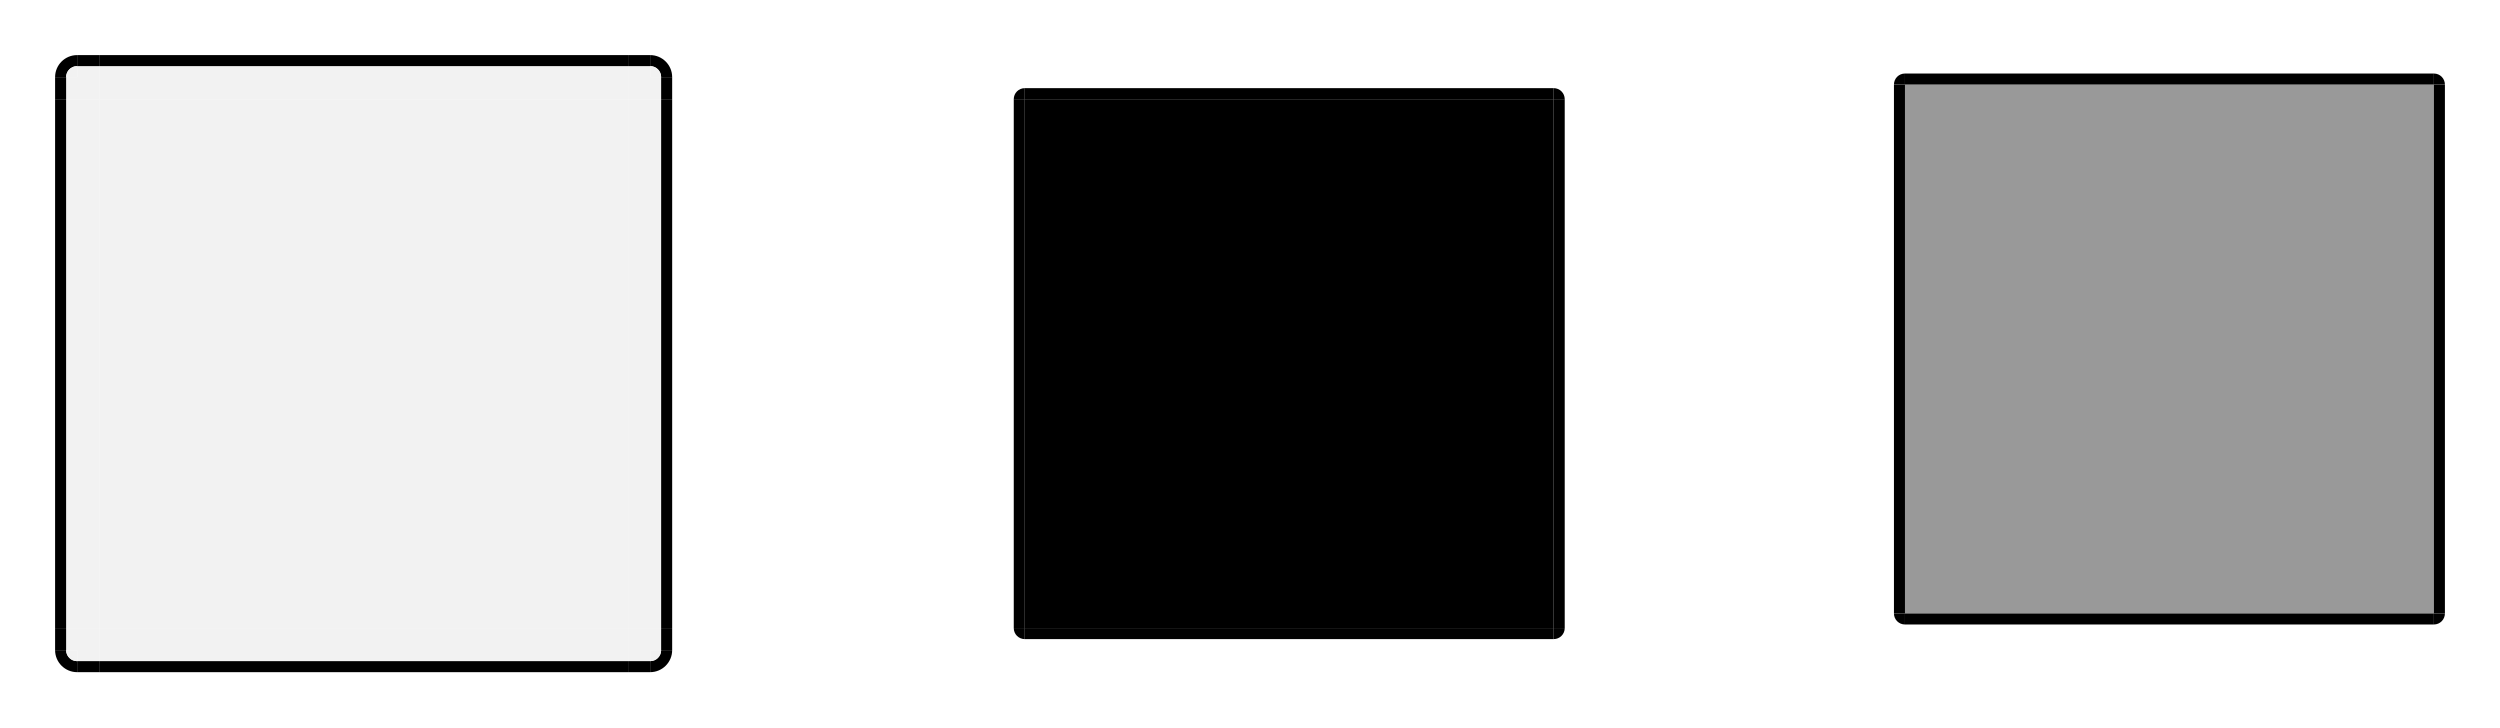
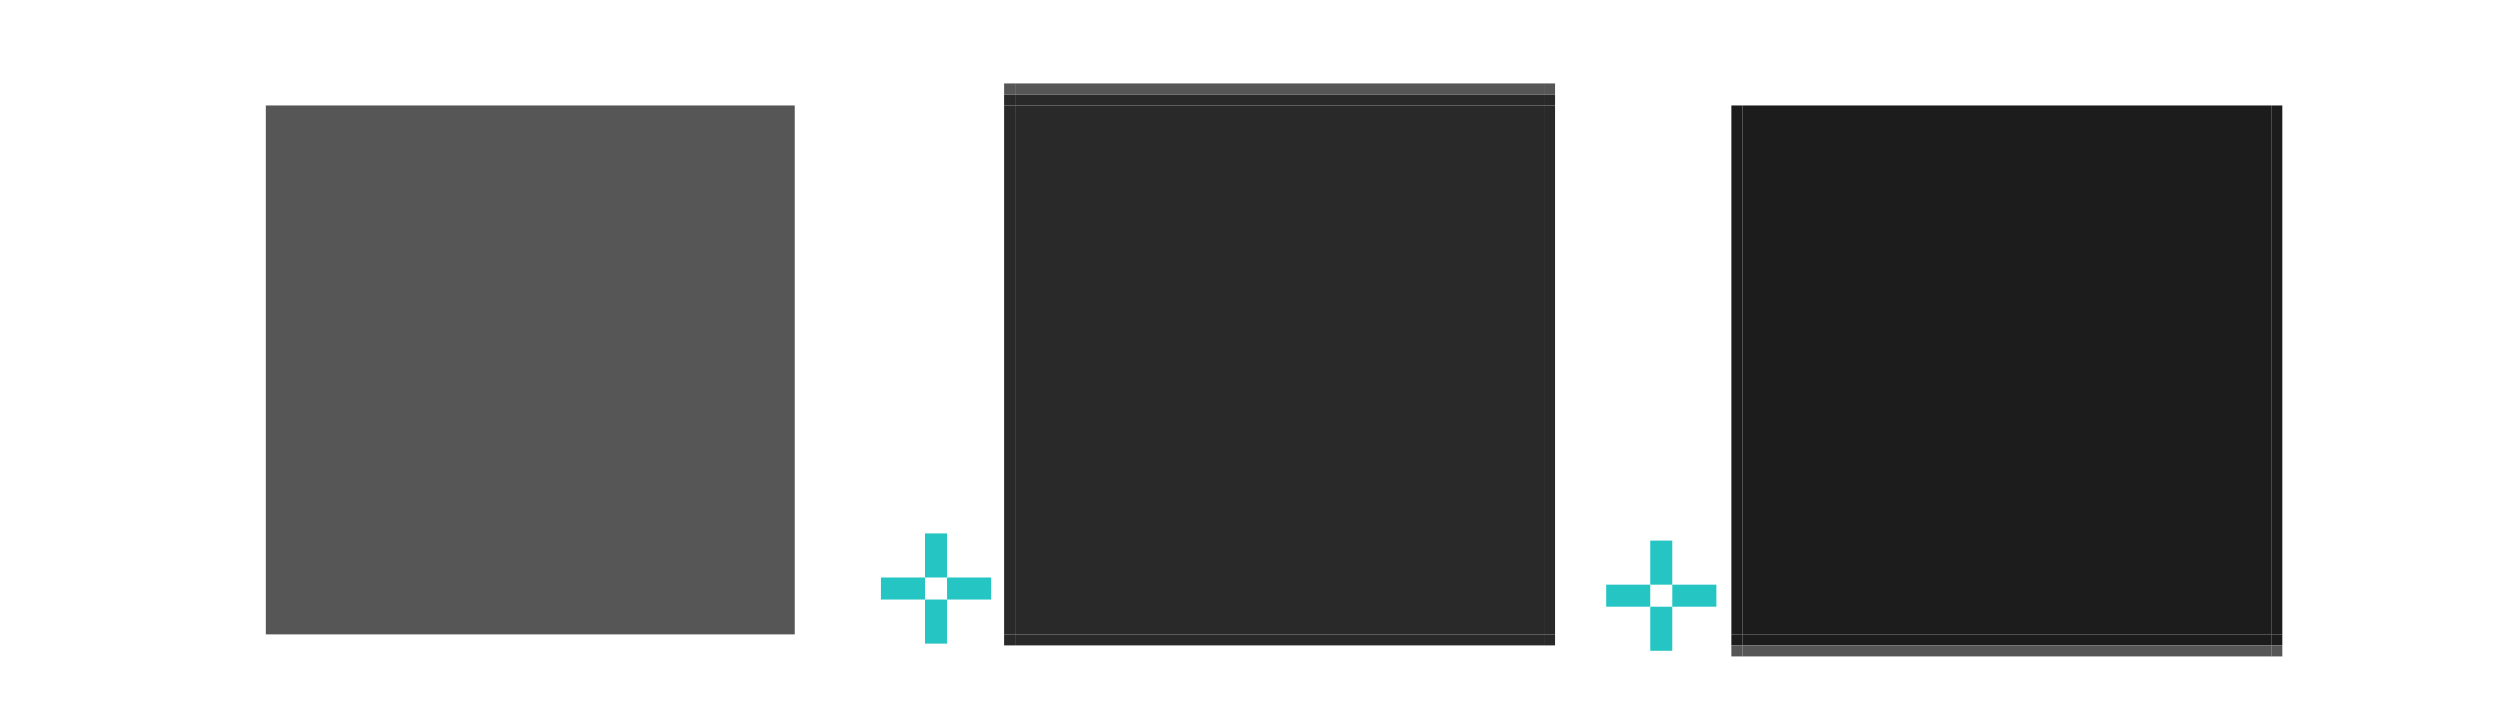
- <svg xmlns="http://www.w3.org/2000/svg" xmlns:ns1="http://www.openswatchbook.org/uri/2009/osb" id="svg2" width="226.878" viewBox="0 0 226.878 66" version="1.1" height="66">
+ <svg xmlns="http://www.w3.org/2000/svg" xmlns:ns1="http://www.openswatchbook.org/uri/2009/osb" xmlns:xlink="http://www.w3.org/1999/xlink" height="66" version="1.1" viewBox="0 0 226.878 66" width="226.878" id="svg2">
  <defs id="defs4">
+     <linearGradient id="linearGradient1803" ns1:paint="solid">
+       <stop style="stop-color:#000000;stop-opacity:1;" offset="0" id="stop1801" />
+     </linearGradient>
+     <linearGradient id="pressed" ns1:paint="solid">
+       <stop style="stop-color:#1c1c1c;stop-opacity:1;" offset="0" id="stop1853" />
+     </linearGradient>
+     <linearGradient id="normal" ns1:paint="solid">
+       <stop style="stop-color:#292929;stop-opacity:1;" offset="0" id="stop1813" />
+     </linearGradient>
+     <linearGradient id="hover" ns1:paint="solid">
+       <stop style="stop-color:#565656;stop-opacity:1;" offset="0" id="stop1779" />
+     </linearGradient>
    <style type="text/css" id="current-color-scheme">
      .ColorScheme-Text {
        color:#31363b;
        stop-color:#31363b;
      }
      .ColorScheme-Background {
        color:#ffffff;
        stop-color:#ffffff;
      }
      .ColorScheme-Text {
        
        stop-
      }
      .ColorScheme-ViewText {
        color:#31363b;
        stop-color:#31363b;
      }
      .ColorScheme-ViewBackground {
        color:#fcfcfc;
        stop-color:#fcfcfc;
      }
      .ColorScheme-ViewHover {
        color:#93cee9;
        stop-color:#93cee9;
      }
      .ColorScheme-Text{
        
        stop-
      }
      .ColorScheme-ButtonText {
        color:#31363b;
        stop-color:#31363b;
      }
      .ColorScheme-ButtonBackground {
        color:#eff0f1;
        stop-color:#eff0f1;
      }
      .ColorScheme-ButtonHover {
        color:#93cee9;
        stop-color:#93cee9;
      }
      .ColorScheme-ButtonFocus{
        
        stop-
      }
      </style>
-     <linearGradient id="linearGradient2237" ns1:paint="solid">
-       <stop style="stop-color:#000000;stop-opacity:1;" offset="0" id="stop2235" />
-     </linearGradient>
-     <linearGradient id="linearGradient2231" ns1:paint="solid">
-       <stop style="stop-color:#2a2a2a;stop-opacity:1;" offset="0" id="stop2229" />
-     </linearGradient>
-     <linearGradient id="linearGradient6136" ns1:paint="solid">
-       <stop style="stop-color:#4c616e;stop-opacity:1;" offset="0" id="stop6134" />
-     </linearGradient>
-     <linearGradient id="linearGradient6130" ns1:paint="solid">
-       <stop style="stop-color:#1b1b1b;stop-opacity:1;" offset="0" id="stop6128" />
-     </linearGradient>
-     <linearGradient id="linearGradient6124" ns1:paint="solid">
-       <stop style="stop-color:#2a2a2a;stop-opacity:1;" offset="0" id="stop6122" />
-     </linearGradient>
-     <linearGradient id="linearGradient6118" ns1:paint="solid">
-       <stop style="stop-color:#2a2a2a;stop-opacity:1;" offset="0" id="stop6116" />
-     </linearGradient>
-     <linearGradient id="linearGradient6112" ns1:paint="solid">
-       <stop style="stop-color:#2a2a2a;stop-opacity:1;" offset="0" id="stop6110" />
-     </linearGradient>
-     <linearGradient id="linearGradient6106" ns1:paint="solid">
-       <stop style="stop-color:#2a2a2a;stop-opacity:1;" offset="0" id="stop6104" />
-     </linearGradient>
-     <linearGradient id="linearGradient6100" ns1:paint="solid">
-       <stop style="stop-color:#2a2a2a;stop-opacity:1;" offset="0" id="stop6098" />
-     </linearGradient>
-     <linearGradient id="linearGradient6094" ns1:paint="solid">
-       <stop style="stop-color:#2a2a2a;stop-opacity:1;" offset="0" id="stop6092" />
-     </linearGradient>
-     <linearGradient id="linearGradient6088" ns1:paint="solid">
-       <stop style="stop-color:#2a2a2a;stop-opacity:1;" offset="0" id="stop6086" />
-     </linearGradient>
-     <linearGradient id="linearGradient6082" ns1:paint="solid">
-       <stop style="stop-color:#2a2a2a;stop-opacity:1;" offset="0" id="stop6080" />
-     </linearGradient>
-     <linearGradient id="normal-0" ns1:paint="solid">
-       <stop style="stop-color:#000000;stop-opacity:0.845;" offset="0" id="stop6074" />
-     </linearGradient>
-     <linearGradient id="hoverdar-7" ns1:paint="solid">
-       <stop style="stop-color:#425561;stop-opacity:1;" offset="0" id="stop5232" />
-     </linearGradient>
-     <linearGradient id="focus-3" ns1:paint="solid">
-       <stop style="stop-color:#ef5ade;stop-opacity:1;" offset="0" id="stop5440" />
-     </linearGradient>
-     <linearGradient id="hoverborderdark-4" ns1:paint="solid">
-       <stop style="stop-color:#1b313d;stop-opacity:1;" offset="0" id="stop5352" />
-     </linearGradient>
-     <linearGradient id="hoverborder-8" ns1:paint="solid">
-       <stop style="stop-color:#ffffff;stop-opacity:0.657;" offset="0" id="stop5208" />
-     </linearGradient>
-     <linearGradient id="pressed-3" ns1:paint="solid">
-       <stop style="stop-color:#79a914;stop-opacity:0.502;" offset="0" id="stop4914" />
-     </linearGradient>
-     <linearGradient id="linearGradient4890" ns1:paint="solid">
-       <stop style="stop-color:#363636;stop-opacity:1;" offset="0" id="stop4888" />
-     </linearGradient>
-     <linearGradient id="pressedborderlight-2" ns1:paint="solid">
-       <stop style="stop-color:#000000;stop-opacity:1;" offset="0" id="stop4850" />
-     </linearGradient>
-     <linearGradient id="linearGradient4842" ns1:paint="solid">
-       <stop style="stop-color:#2a2a2a;stop-opacity:1;" offset="0" id="stop4840" />
-     </linearGradient>
-     <linearGradient id="pressedborderdark-5" ns1:paint="solid">
-       <stop style="stop-color:#000000;stop-opacity:1;" offset="0" id="stop4834" />
-     </linearGradient>
-     <linearGradient id="linearGradient5365" ns1:paint="solid">
-       <stop style="stop-color:#000000;stop-opacity:1;" offset="0" id="stop5363" />
-     </linearGradient>
-     <linearGradient id="pressed_border-0" ns1:paint="solid">
-       <stop style="stop-color:#000000;stop-opacity:0.722;" offset="0" id="stop4753" />
-     </linearGradient>
-     <linearGradient id="normal-border-0" ns1:paint="solid">
-       <stop style="stop-color:#000000;stop-opacity:0.718;" offset="0" id="stop4715" />
-     </linearGradient>
-     <linearGradient id="Pressed-7" ns1:paint="solid">
-       <stop id="stop7502" offset="0" stop-opacity=".894" style="stop-color:#000000;stop-opacity:0.721;" />
-     </linearGradient>
-     <linearGradient id="Hover-3" ns1:paint="solid">
-       <stop id="stop5510" offset="0" stop-opacity=".494" style="stop-color:#ffffff;stop-opacity:1;" />
-     </linearGradient>
+     <linearGradient xlink:href="#normal" id="linearGradient1823" x1="50.577" y1="40.309" x2="98.577" y2="40.309" gradientUnits="userSpaceOnUse" />
+     <linearGradient xlink:href="#normal" id="linearGradient1825" x1="50.577" y1="40.309" x2="98.577" y2="40.309" gradientUnits="userSpaceOnUse" />
+     <linearGradient xlink:href="#normal" id="linearGradient1827" x1="50.577" y1="40.309" x2="98.577" y2="40.309" gradientUnits="userSpaceOnUse" />
+     <linearGradient xlink:href="#normal" id="linearGradient1829" x1="35.073" y1="37.121" x2="37.073" y2="37.121" gradientUnits="userSpaceOnUse" />
+     <linearGradient xlink:href="#normal" id="linearGradient1835" x1="50.577" y1="40.309" x2="98.577" y2="40.309" gradientUnits="userSpaceOnUse" />
+     <linearGradient xlink:href="#normal" id="linearGradient1837" x1="50.577" y1="40.309" x2="98.577" y2="40.309" gradientUnits="userSpaceOnUse" />
+     <linearGradient xlink:href="#normal" id="linearGradient1843" x1="50.577" y1="40.309" x2="98.577" y2="40.309" gradientUnits="userSpaceOnUse" />
+     <linearGradient xlink:href="#normal" id="linearGradient1849" x1="50.577" y1="40.309" x2="98.577" y2="40.309" gradientUnits="userSpaceOnUse" />
+     <linearGradient xlink:href="#normal" id="linearGradient1851" x1="50.577" y1="40.309" x2="98.577" y2="40.309" gradientUnits="userSpaceOnUse" />
+     <linearGradient xlink:href="#pressed" id="linearGradient1857" x1="158.123" y1="33.571" x2="206.123" y2="33.571" gradientUnits="userSpaceOnUse" />
+     <linearGradient xlink:href="#pressed" id="linearGradient1863" x1="50.577" y1="40.309" x2="98.577" y2="40.309" gradientUnits="userSpaceOnUse" />
+     <linearGradient xlink:href="#pressed" id="linearGradient1865" x1="50.577" y1="40.309" x2="98.577" y2="40.309" gradientUnits="userSpaceOnUse" />
+     <linearGradient xlink:href="#pressed" id="linearGradient1867" x1="50.577" y1="40.309" x2="98.577" y2="40.309" gradientUnits="userSpaceOnUse" />
+     <linearGradient xlink:href="#pressed" id="linearGradient1869" x1="50.577" y1="40.309" x2="98.577" y2="40.309" gradientUnits="userSpaceOnUse" />
+     <linearGradient xlink:href="#pressed" id="linearGradient1871" x1="50.577" y1="40.309" x2="98.577" y2="40.309" gradientUnits="userSpaceOnUse" />
+     <linearGradient xlink:href="#normal" id="linearGradient1805" x1="92.123" y1="-33.571" x2="140.123" y2="-33.571" gradientUnits="userSpaceOnUse" />
  </defs>
-   <rect id="normal-center" y="9" x="9" width="48" height="48" class="ColorScheme-Highlight" style="fill:#f2f2f2;fill-opacity:1;fill-rule:evenodd;stroke-width:4" />
-   <g id="normal-top" transform="translate(-1.504114,-72.1902)">
-     <rect id="rect901" y="78.19" x="10.504" width="48" height="3" class="ColorScheme-Highlight" style="fill:#f2f2f2;fill-opacity:1;fill-rule:evenodd;stroke-width:1" />
-     <rect style="fill:currentColor;fill-opacity:1;fill-rule:evenodd;stroke-width:0.577" class="ColorScheme-Highlight" height="1" width="48" x="10.504" y="77.19" id="LINE1" />
-   </g>
-   <g transform="matrix(1.000001,0,0,-1.000001,-1.504114,138.1903)" id="normal-bottom">
-     <rect style="fill:#f2f2f2;fill-opacity:1;fill-rule:evenodd;stroke-width:1" class="ColorScheme-Highlight" height="3" width="48" x="10.504" y="78.19" id="rect903" />
-     <rect id="LINE3" y="77.19" x="10.504" width="48" height="1" class="ColorScheme-Highlight" style="fill:currentColor;fill-opacity:1;fill-rule:evenodd;stroke-width:0.577" />
-   </g>
-   <g transform="matrix(0,1.000001,-1.000001,0,138.1903,-1.504079)" id="normal-right">
-     <rect style="fill:#f2f2f2;fill-opacity:1;fill-rule:evenodd;stroke-width:1" class="ColorScheme-Highlight" height="3" width="48" x="10.504" y="78.19" id="rect909" />
-     <rect id="LINE2" y="77.19" x="10.504" width="48" height="1" class="ColorScheme-Highlight" style="fill:currentColor;fill-opacity:1;fill-rule:evenodd;stroke-width:0.577" />
-   </g>
-   <g id="normal-left" transform="matrix(0,1.000001,1.000001,0,-72.19023,-1.504083)">
-     <rect id="rect916" y="78.19" x="10.504" width="48" height="3" class="ColorScheme-Highlight" style="fill:#f2f2f2;fill-opacity:1;fill-rule:evenodd;stroke-width:1" />
-     <rect style="fill:currentColor;fill-opacity:1;fill-rule:evenodd;stroke-width:0.577" class="ColorScheme-Highlight" height="1" width="48" x="10.504" y="77.19" id="LINE4" />
-   </g>
-   <g id="normal-topright" transform="translate(-6.41211,-81.99807)">
-     <path id="q3" class="ColorScheme-Highlight" d="m 65.412,86.998 v 1 a 1,1 0 0 1 1,1 h 1 a 2,2 0 0 0 -2,-2 z" style="opacity:1;fill:currentColor;fill-opacity:1;fill-rule:nonzero;stroke:none;stroke-width:0.485;stroke-linecap:round;stroke-miterlimit:4;stroke-dasharray:none;stroke-dashoffset:0;stroke-opacity:1" />
-     <path id="rect911" d="m 63.412,87.998 v 3 h 3 v -2 h -1 v -1 z" style="fill:#f2f2f2;fill-opacity:1;fill-rule:evenodd;stroke-width:0.333" />
-     <path transform="scale(1,-1)" style="opacity:1;fill:#f2f2f2;fill-opacity:1;fill-rule:nonzero;stroke:none;stroke-width:0.242;stroke-linecap:round;stroke-miterlimit:4;stroke-dasharray:none;stroke-dashoffset:0;stroke-opacity:1" id="path904" class="ColorScheme-Highlight" d="m 66.412,-88.998 a 1,1 0 0 1 -1,1 l 0,-1 z" />
-     <rect style="opacity:1;fill:currentColor;fill-opacity:1;fill-rule:nonzero;stroke:none;stroke-width:2.215;stroke-linecap:round;stroke-miterlimit:4;stroke-dasharray:none;stroke-dashoffset:0;stroke-opacity:1" id="q1" class="ColorScheme-Highlight" width="2" height="1" x="63.412" y="86.998" ry="0" />
-     <rect style="opacity:1;fill:currentColor;fill-opacity:1;fill-rule:nonzero;stroke:none;stroke-width:2.215;stroke-linecap:round;stroke-miterlimit:4;stroke-dasharray:none;stroke-dashoffset:0;stroke-opacity:1" class="ColorScheme-Highlight" id="q2" width="2" height="1" x="88.998" y="-67.412" ry="0" transform="rotate(90)" />
-   </g>
-   <g transform="matrix(1.000001,0,0,-1.000001,-6.41211,147.9982)" id="normal-bottomright">
-     <path style="opacity:1;fill:currentColor;fill-opacity:1;fill-rule:nonzero;stroke:none;stroke-width:0.485;stroke-linecap:round;stroke-miterlimit:4;stroke-dasharray:none;stroke-dashoffset:0;stroke-opacity:1" d="m 65.412,86.998 v 1 a 1,1 0 0 1 1,1 h 1 a 2,2 0 0 0 -2,-2 z" class="ColorScheme-Highlight" id="path903" />
-     <path style="fill:#f2f2f2;fill-opacity:1;fill-rule:evenodd;stroke-width:0.333" d="m 63.412,87.998 v 3 h 3 v -2 h -1 v -1 z" id="path905" />
-     <path d="m 66.412,-88.998 a 1,1 0 0 1 -1,1 l 0,-1 z" class="ColorScheme-Highlight" id="path907" style="opacity:1;fill:#f2f2f2;fill-opacity:1;fill-rule:nonzero;stroke:none;stroke-width:0.242;stroke-linecap:round;stroke-miterlimit:4;stroke-dasharray:none;stroke-dashoffset:0;stroke-opacity:1" transform="scale(1,-1)" />
-     <rect ry="0" y="86.998" x="63.412" height="1" width="2" class="ColorScheme-Highlight" id="rect910" style="opacity:1;fill:currentColor;fill-opacity:1;fill-rule:nonzero;stroke:none;stroke-width:2.215;stroke-linecap:round;stroke-miterlimit:4;stroke-dasharray:none;stroke-dashoffset:0;stroke-opacity:1" />
-     <rect transform="rotate(90)" ry="0" y="-67.412" x="88.998" height="1" width="2" id="rect912" class="ColorScheme-Highlight" style="opacity:1;fill:currentColor;fill-opacity:1;fill-rule:nonzero;stroke:none;stroke-width:2.215;stroke-linecap:round;stroke-miterlimit:4;stroke-dasharray:none;stroke-dashoffset:0;stroke-opacity:1" />
-   </g>
-   <g transform="matrix(-1.000001,0,0,1.000001,72.41215,-81.99807)" id="normal-topleft">
-     <path style="opacity:1;fill:currentColor;fill-opacity:1;fill-rule:nonzero;stroke:none;stroke-width:0.485;stroke-linecap:round;stroke-miterlimit:4;stroke-dasharray:none;stroke-dashoffset:0;stroke-opacity:1" d="m 65.412,86.998 v 1 a 1,1 0 0 1 1,1 h 1 a 2,2 0 0 0 -2,-2 z" class="ColorScheme-Highlight" id="path916" />
-     <path style="fill:#f2f2f2;fill-opacity:1;fill-rule:evenodd;stroke-width:0.333" d="m 63.412,87.998 v 3 h 3 v -2 h -1 v -1 z" id="path918" />
-     <path d="m 66.412,-88.998 a 1,1 0 0 1 -1,1 l 0,-1 z" class="ColorScheme-Highlight" id="path920" style="opacity:1;fill:#f2f2f2;fill-opacity:1;fill-rule:nonzero;stroke:none;stroke-width:0.242;stroke-linecap:round;stroke-miterlimit:4;stroke-dasharray:none;stroke-dashoffset:0;stroke-opacity:1" transform="scale(1,-1)" />
-     <rect ry="0" y="86.998" x="63.412" height="1" width="2" class="ColorScheme-Highlight" id="rect922" style="opacity:1;fill:currentColor;fill-opacity:1;fill-rule:nonzero;stroke:none;stroke-width:2.215;stroke-linecap:round;stroke-miterlimit:4;stroke-dasharray:none;stroke-dashoffset:0;stroke-opacity:1" />
-     <rect transform="rotate(90)" ry="0" y="-67.412" x="88.998" height="1" width="2" id="rect924" class="ColorScheme-Highlight" style="opacity:1;fill:currentColor;fill-opacity:1;fill-rule:nonzero;stroke:none;stroke-width:2.215;stroke-linecap:round;stroke-miterlimit:4;stroke-dasharray:none;stroke-dashoffset:0;stroke-opacity:1" />
-   </g>
-   <g transform="matrix(-1.000001,0,0,-1.000001,72.41216,147.9982)" id="normal-bottomleft">
-     <path style="opacity:1;fill:currentColor;fill-opacity:1;fill-rule:nonzero;stroke:none;stroke-width:0.485;stroke-linecap:round;stroke-miterlimit:4;stroke-dasharray:none;stroke-dashoffset:0;stroke-opacity:1" d="m 65.412,86.998 v 1 a 1,1 0 0 1 1,1 h 1 a 2,2 0 0 0 -2,-2 z" class="ColorScheme-Highlight" id="path928" />
-     <path style="fill:#f2f2f2;fill-opacity:1;fill-rule:evenodd;stroke-width:0.333" d="m 63.412,87.998 v 3 h 3 v -2 h -1 v -1 z" id="path930" />
-     <path d="m 66.412,-88.998 a 1,1 0 0 1 -1,1 l 0,-1 z" class="ColorScheme-Highlight" id="path932" style="opacity:1;fill:#f2f2f2;fill-opacity:1;fill-rule:nonzero;stroke:none;stroke-width:0.242;stroke-linecap:round;stroke-miterlimit:4;stroke-dasharray:none;stroke-dashoffset:0;stroke-opacity:1" transform="scale(1,-1)" />
-     <rect ry="0" y="86.998" x="63.412" height="1" width="2" class="ColorScheme-Highlight" id="rect934" style="opacity:1;fill:currentColor;fill-opacity:1;fill-rule:nonzero;stroke:none;stroke-width:2.215;stroke-linecap:round;stroke-miterlimit:4;stroke-dasharray:none;stroke-dashoffset:0;stroke-opacity:1" />
-     <rect transform="rotate(90)" ry="0" y="-67.412" x="88.998" height="1" width="2" id="rect936" class="ColorScheme-Highlight" style="opacity:1;fill:currentColor;fill-opacity:1;fill-rule:nonzero;stroke:none;stroke-width:2.215;stroke-linecap:round;stroke-miterlimit:4;stroke-dasharray:none;stroke-dashoffset:0;stroke-opacity:1" />
-   </g>
-   <rect style="fill:currentColor;fill-opacity:1;fill-rule:evenodd;stroke-width:4" class="ColorScheme-Highlight" height="48" width="48" x="93" y="9" id="hover-center" />
-   <rect style="fill:currentColor;fill-opacity:1;fill-rule:evenodd;stroke-width:0.577" class="ColorScheme-Highlight" height="1" width="48" x="93" y="8" id="hover-top" />
-   <rect id="hover-bottom" y="-58" x="93" width="48" height="1" class="ColorScheme-Highlight" style="fill:currentColor;fill-opacity:1;fill-rule:evenodd;stroke-width:0.577" transform="scale(1,-1)" />
-   <rect id="hover-right" y="-142" x="9" width="48" height="1" class="ColorScheme-Highlight" style="fill:currentColor;fill-opacity:1;fill-rule:evenodd;stroke-width:0.577" transform="rotate(90)" />
-   <rect style="fill:currentColor;fill-opacity:1;fill-rule:evenodd;stroke-width:0.577" class="ColorScheme-Highlight" height="1" width="48" x="9" y="92" id="hover-left" transform="matrix(0,1,1,0,0,0)" />
-   <path style="opacity:1;fill:currentColor;fill-opacity:1;fill-rule:nonzero;stroke:none;stroke-width:1.456;stroke-linecap:round;stroke-miterlimit:4;stroke-dasharray:none;stroke-dashoffset:0;stroke-opacity:1" class="ColorScheme-Highlight" id="hover-topright" d="m 142,-9 a 1,1 0 0 1 -1,1 l 0,-1 z" transform="scale(1,-1)" />
-   <path transform="scale(-1)" d="m -92,-9 a 1,1 0 0 1 -1,1 l 0,-1 z" id="hover-topleft" class="ColorScheme-Highlight" style="opacity:1;fill:currentColor;fill-opacity:1;fill-rule:nonzero;stroke:none;stroke-width:1.456;stroke-linecap:round;stroke-miterlimit:4;stroke-dasharray:none;stroke-dashoffset:0;stroke-opacity:1" />
-   <path d="m 142,57 a 1,1 0 0 1 -1,1 l 0,-1 z" id="hover-bottomright" class="ColorScheme-Highlight" style="opacity:1;fill:currentColor;fill-opacity:1;fill-rule:nonzero;stroke:none;stroke-width:1.456;stroke-linecap:round;stroke-miterlimit:4;stroke-dasharray:none;stroke-dashoffset:0;stroke-opacity:1" />
-   <path style="opacity:1;fill:currentColor;fill-opacity:1;fill-rule:nonzero;stroke:none;stroke-width:1.456;stroke-linecap:round;stroke-miterlimit:4;stroke-dasharray:none;stroke-dashoffset:0;stroke-opacity:1" class="ColorScheme-Highlight" id="hover-bottomleft" d="m -92,57 a 1,1 0 0 1 -1,1 l 0,-1 z" transform="scale(-1,1)" />
-   <rect id="pressed-center" y="7.673" x="172.878" width="48" height="48" class="ColorScheme-Highlight" style="fill:currentColor;fill-opacity:0.4;fill-rule:evenodd;stroke-width:4" />
-   <rect id="pressed-top" y="6.673" x="172.878" width="48" height="1" class="ColorScheme-Highlight" style="fill:currentColor;fill-opacity:1;fill-rule:evenodd;stroke-width:0.577" />
-   <rect transform="scale(1,-1)" style="fill:currentColor;fill-opacity:1;fill-rule:evenodd;stroke-width:0.577" class="ColorScheme-Highlight" height="1" width="48" x="172.878" y="-56.673" id="pressed-bottom" />
-   <rect transform="rotate(90)" style="fill:currentColor;fill-opacity:1;fill-rule:evenodd;stroke-width:0.577" class="ColorScheme-Highlight" height="1" width="48" x="7.673" y="-221.878" id="pressed-right" />
-   <rect transform="matrix(0,1,1,0,0,0)" id="pressed-left" y="171.878" x="7.673" width="48" height="1" class="ColorScheme-Highlight" style="fill:currentColor;fill-opacity:1;fill-rule:evenodd;stroke-width:0.577" />
-   <path transform="scale(1,-1)" d="m 221.878,-7.673 a 1,1 0 0 1 -1,1 l 0,-1 z" id="pressed-topright" class="ColorScheme-Highlight" style="opacity:1;fill:currentColor;fill-opacity:1;fill-rule:nonzero;stroke:none;stroke-width:1.456;stroke-linecap:round;stroke-miterlimit:4;stroke-dasharray:none;stroke-dashoffset:0;stroke-opacity:1" />
-   <path style="opacity:1;fill:currentColor;fill-opacity:1;fill-rule:nonzero;stroke:none;stroke-width:1.456;stroke-linecap:round;stroke-miterlimit:4;stroke-dasharray:none;stroke-dashoffset:0;stroke-opacity:1" class="ColorScheme-Highlight" id="pressed-topleft" d="m -171.878,-7.673 a 1,1 0 0 1 -1,1 l 0,-1 z" transform="scale(-1)" />
-   <path style="opacity:1;fill:currentColor;fill-opacity:1;fill-rule:nonzero;stroke:none;stroke-width:1.456;stroke-linecap:round;stroke-miterlimit:4;stroke-dasharray:none;stroke-dashoffset:0;stroke-opacity:1" class="ColorScheme-Highlight" id="pressed-bottomright" d="m 221.878,55.673 a 1,1 0 0 1 -1,1 l 0,-1 z" />
-   <path transform="scale(-1,1)" d="m -171.878,55.673 a 1,1 0 0 1 -1,1 l 0,-1 z" id="pressed-bottomleft" class="ColorScheme-Highlight" style="opacity:1;fill:currentColor;fill-opacity:1;fill-rule:nonzero;stroke:none;stroke-width:1.456;stroke-linecap:round;stroke-miterlimit:4;stroke-dasharray:none;stroke-dashoffset:0;stroke-opacity:1" />
+   <rect style="opacity:1;fill:url(#linearGradient1805);fill-opacity:1.0;fill-rule:nonzero;stroke:none;stroke-width:0;stroke-linecap:square;stroke-linejoin:round;stroke-miterlimit:4;stroke-dasharray:none;stroke-dashoffset:0;stroke-opacity:1" id="normal-center" width="48" height="48" x="92.123" y="-57.571" transform="scale(1,-1)" />
+   <g id="normal-top" transform="matrix(1,0,0,-1,41.54576,49.38068)">
+     <rect style="opacity:1;fill:url(#linearGradient1835);fill-opacity:1.0;fill-rule:nonzero;stroke:none;stroke-width:0;stroke-linecap:square;stroke-linejoin:round;stroke-miterlimit:4;stroke-dasharray:none;stroke-dashoffset:0;stroke-opacity:1" id="rect1089" width="48" height="1" x="50.577" y="39.809" />
+     <rect y="40.809" x="50.577" height="1" width="48" id="rect1091" style="opacity:1;fill:#565656;fill-opacity:1;fill-rule:nonzero;stroke:none;stroke-width:0;stroke-linecap:square;stroke-linejoin:round;stroke-miterlimit:4;stroke-dasharray:none;stroke-dashoffset:0;stroke-opacity:1" />
+   </g>
+   <g transform="translate(41.54576,17.76167)" id="normal-bottom">
+     <rect y="39.809" x="50.577" height="1" width="48" id="rect1095" style="opacity:1;fill:url(#linearGradient1827);fill-opacity:1.0;fill-rule:nonzero;stroke:none;stroke-width:0;stroke-linecap:square;stroke-linejoin:round;stroke-miterlimit:4;stroke-dasharray:none;stroke-dashoffset:0;stroke-opacity:1" />
+     <rect style="opacity:1;fill:none;fill-opacity:1;fill-rule:nonzero;stroke:none;stroke-width:0;stroke-linecap:square;stroke-linejoin:round;stroke-miterlimit:4;stroke-dasharray:none;stroke-dashoffset:0;stroke-opacity:1" id="rect1097" width="48" height="1" x="50.577" y="40.809" />
+   </g>
+   <g id="normal-right" transform="matrix(0,-1.000001,1.000001,0,100.3136,108.1485)">
+     <rect style="opacity:1;fill:url(#linearGradient1849);fill-opacity:1.0;fill-rule:nonzero;stroke:none;stroke-width:0;stroke-linecap:square;stroke-linejoin:round;stroke-miterlimit:4;stroke-dasharray:none;stroke-dashoffset:0;stroke-opacity:1" id="rect1101" width="48" height="1" x="50.577" y="39.809" />
+     <rect y="40.809" x="50.577" height="1" width="48" id="rect1103" style="opacity:1;fill:none;fill-opacity:1;fill-rule:nonzero;stroke:none;stroke-width:0;stroke-linecap:square;stroke-linejoin:round;stroke-miterlimit:4;stroke-dasharray:none;stroke-dashoffset:0;stroke-opacity:1" />
+   </g>
+   <g transform="matrix(0,-1.000001,-1.000001,0,131.9326,108.1485)" id="normal-left">
+     <rect y="39.809" x="50.577" height="1" width="48" id="rect1107" style="opacity:1;fill:url(#linearGradient1823);fill-opacity:1.0;fill-rule:nonzero;stroke:none;stroke-width:0;stroke-linecap:square;stroke-linejoin:round;stroke-miterlimit:4;stroke-dasharray:none;stroke-dashoffset:0;stroke-opacity:1" />
+     <rect style="opacity:1;fill:none;fill-opacity:1;fill-rule:nonzero;stroke:none;stroke-width:0;stroke-linecap:square;stroke-linejoin:round;stroke-miterlimit:4;stroke-dasharray:none;stroke-dashoffset:0;stroke-opacity:1" id="rect1109" width="48" height="1" x="50.577" y="40.809" />
+   </g>
+   <g id="normal-topleft" transform="matrix(1,0,0,-1,55.05002,45.69258)">
+     <g id="g1117" transform="matrix(0.02083333,0,0,1,35.01933,-3.688097)">
+       <rect style="opacity:1;fill:url(#linearGradient1837);fill-opacity:1.0;fill-rule:nonzero;stroke:none;stroke-width:0;stroke-linecap:square;stroke-linejoin:round;stroke-miterlimit:4;stroke-dasharray:none;stroke-dashoffset:0;stroke-opacity:1" id="rect1113" width="48" height="1" x="50.577" y="39.809" />
+       <rect y="40.809" x="50.577" height="1" width="48" id="rect1115" style="opacity:1;fill:#565656;fill-opacity:1;fill-rule:nonzero;stroke:none;stroke-width:0;stroke-linecap:square;stroke-linejoin:round;stroke-miterlimit:4;stroke-dasharray:none;stroke-dashoffset:0;stroke-opacity:1" />
+     </g>
+     <rect y="36.121" x="35.073" height="2" width="1" id="rect1119" style="opacity:1;fill:none;fill-opacity:1;fill-rule:nonzero;stroke:none;stroke-width:0;stroke-linecap:square;stroke-linejoin:round;stroke-miterlimit:4;stroke-dasharray:none;stroke-dashoffset:0;stroke-opacity:1" />
+   </g>
+   <g transform="matrix(-1.000001,0,0,-1.000001,177.1961,45.69258)" id="normal-topright">
+     <g transform="matrix(0.02083333,0,0,1,35.01933,-3.688097)" id="g1127">
+       <rect y="39.809" x="50.577" height="1" width="48" id="rect1123" style="opacity:1;fill:url(#linearGradient1851);fill-opacity:1.0;fill-rule:nonzero;stroke:none;stroke-width:0;stroke-linecap:square;stroke-linejoin:round;stroke-miterlimit:4;stroke-dasharray:none;stroke-dashoffset:0;stroke-opacity:1" />
+       <rect style="opacity:1;fill:#565656;fill-opacity:1;fill-rule:nonzero;stroke:none;stroke-width:0;stroke-linecap:square;stroke-linejoin:round;stroke-miterlimit:4;stroke-dasharray:none;stroke-dashoffset:0;stroke-opacity:1" id="rect1125" width="48" height="1" x="50.577" y="40.809" />
+     </g>
+     <rect style="opacity:1;fill:none;fill-opacity:1;fill-rule:nonzero;stroke:none;stroke-width:0;stroke-linecap:square;stroke-linejoin:round;stroke-miterlimit:4;stroke-dasharray:none;stroke-dashoffset:0;stroke-opacity:1" id="rect1129" width="1" height="2" x="35.073" y="36.121" />
+   </g>
+   <g id="normal-bottomright" transform="matrix(-1.000001,0,0,1.000001,177.1961,21.44977)" style="fill:url(#linearGradient1829);fill-opacity:1.0">
+     <g id="g1137" transform="matrix(0.02083333,0,0,1,35.01933,-3.688097)" style="fill:url(#linearGradient1829);fill-opacity:1.0">
+       <rect style="opacity:1;fill:url(#linearGradient1843);fill-opacity:1.0;fill-rule:nonzero;stroke:none;stroke-width:0;stroke-linecap:square;stroke-linejoin:round;stroke-miterlimit:4;stroke-dasharray:none;stroke-dashoffset:0;stroke-opacity:1" id="rect1133" width="48" height="1" x="50.577" y="39.809" />
+       <rect y="40.809" x="50.577" height="1" width="48" id="rect1135" style="opacity:1;fill:none;fill-opacity:1;fill-rule:nonzero;stroke:none;stroke-width:0;stroke-linecap:square;stroke-linejoin:round;stroke-miterlimit:4;stroke-dasharray:none;stroke-dashoffset:0;stroke-opacity:1" />
+     </g>
+     <rect y="36.121" x="35.073" height="2" width="1" id="rect1139" style="opacity:1;fill:none;fill-opacity:1;fill-rule:nonzero;stroke:none;stroke-width:0;stroke-linecap:square;stroke-linejoin:round;stroke-miterlimit:4;stroke-dasharray:none;stroke-dashoffset:0;stroke-opacity:1" />
+   </g>
+   <g transform="translate(55.05002,21.44977)" id="normal-bottomleft">
+     <g transform="matrix(0.02083333,0,0,1,35.01933,-3.688097)" id="g1147">
+       <rect y="39.809" x="50.577" height="1" width="48" id="rect1143" style="opacity:1;fill:url(#linearGradient1825);fill-opacity:1.0;fill-rule:nonzero;stroke:none;stroke-width:0;stroke-linecap:square;stroke-linejoin:round;stroke-miterlimit:4;stroke-dasharray:none;stroke-dashoffset:0;stroke-opacity:1" />
+       <rect style="opacity:1;fill:none;fill-opacity:1;fill-rule:nonzero;stroke:none;stroke-width:0;stroke-linecap:square;stroke-linejoin:round;stroke-miterlimit:4;stroke-dasharray:none;stroke-dashoffset:0;stroke-opacity:1" id="rect1145" width="48" height="1" x="50.577" y="40.809" />
+     </g>
+     <rect style="opacity:1;fill:none;fill-opacity:1;fill-rule:nonzero;stroke:none;stroke-width:0;stroke-linecap:square;stroke-linejoin:round;stroke-miterlimit:4;stroke-dasharray:none;stroke-dashoffset:0;stroke-opacity:1" id="rect1149" width="1" height="2" x="35.073" y="36.121" />
+   </g>
+   <rect y="9.571" x="158.123" height="48" width="48" id="pressed-center" style="opacity:1;fill:url(#linearGradient1857);fill-opacity:1;fill-rule:nonzero;stroke:none;stroke-width:0;stroke-linecap:square;stroke-linejoin:round;stroke-miterlimit:4;stroke-dasharray:none;stroke-dashoffset:0;stroke-opacity:1" />
+   <g transform="translate(107.5458,17.76167)" id="pressed-bottom">
+     <rect y="39.809" x="50.577" height="1" width="48" id="rect1303" style="opacity:1;fill:url(#linearGradient1869);fill-opacity:1.0;fill-rule:nonzero;stroke:none;stroke-width:0;stroke-linecap:square;stroke-linejoin:round;stroke-miterlimit:4;stroke-dasharray:none;stroke-dashoffset:0;stroke-opacity:1" />
+     <rect style="opacity:1;fill:#565656;fill-opacity:1;fill-rule:nonzero;stroke:none;stroke-width:0;stroke-linecap:square;stroke-linejoin:round;stroke-miterlimit:4;stroke-dasharray:none;stroke-dashoffset:0;stroke-opacity:1" id="rect1305" width="48" height="1" x="50.577" y="40.809" />
+   </g>
+   <g id="pressed-top" transform="matrix(1,0,0,-1,107.5458,49.38068)">
+     <rect style="opacity:1;fill:none;fill-opacity:1;fill-rule:nonzero;stroke:none;stroke-width:0;stroke-linecap:square;stroke-linejoin:round;stroke-miterlimit:4;stroke-dasharray:none;stroke-dashoffset:0;stroke-opacity:1" id="rect1309" width="48" height="1" x="50.577" y="39.809" />
+     <rect y="40.809" x="50.577" height="1" width="48" id="rect1311" style="opacity:1;fill:none;fill-opacity:1;fill-rule:nonzero;stroke:none;stroke-width:0;stroke-linecap:square;stroke-linejoin:round;stroke-miterlimit:4;stroke-dasharray:none;stroke-dashoffset:0;stroke-opacity:1" />
+   </g>
+   <g transform="matrix(0,1.000001,1.000001,0,166.3136,-41.00615)" id="pressed-right">
+     <rect y="39.809" x="50.577" height="1" width="48" id="rect1315" style="opacity:1;fill:url(#linearGradient1863);fill-opacity:1.0;fill-rule:nonzero;stroke:none;stroke-width:0;stroke-linecap:square;stroke-linejoin:round;stroke-miterlimit:4;stroke-dasharray:none;stroke-dashoffset:0;stroke-opacity:1" />
+     <rect style="opacity:1;fill:none;fill-opacity:1;fill-rule:nonzero;stroke:none;stroke-width:0;stroke-linecap:square;stroke-linejoin:round;stroke-miterlimit:4;stroke-dasharray:none;stroke-dashoffset:0;stroke-opacity:1" id="rect1317" width="48" height="1" x="50.577" y="40.809" />
+   </g>
+   <g id="pressed-left" transform="matrix(0,1.000001,-1.000001,0,197.9326,-41.00615)">
+     <rect style="opacity:1;fill:url(#linearGradient1865);fill-opacity:1.0;fill-rule:nonzero;stroke:none;stroke-width:0;stroke-linecap:square;stroke-linejoin:round;stroke-miterlimit:4;stroke-dasharray:none;stroke-dashoffset:0;stroke-opacity:1" id="rect1321" width="48" height="1" x="50.577" y="39.809" />
+     <rect y="40.809" x="50.577" height="1" width="48" id="rect1323" style="opacity:1;fill:none;fill-opacity:1;fill-rule:nonzero;stroke:none;stroke-width:0;stroke-linecap:square;stroke-linejoin:round;stroke-miterlimit:4;stroke-dasharray:none;stroke-dashoffset:0;stroke-opacity:1" />
+   </g>
+   <g transform="translate(121.05,21.44977)" id="pressed-bottomleft">
+     <g transform="matrix(0.02083333,0,0,1,35.01933,-3.688097)" id="g1331">
+       <rect y="39.809" x="50.577" height="1" width="48" id="rect1327" style="opacity:1;fill:url(#linearGradient1867);fill-opacity:1.0;fill-rule:nonzero;stroke:none;stroke-width:0;stroke-linecap:square;stroke-linejoin:round;stroke-miterlimit:4;stroke-dasharray:none;stroke-dashoffset:0;stroke-opacity:1" />
+       <rect style="opacity:1;fill:#565656;fill-opacity:1;fill-rule:nonzero;stroke:none;stroke-width:0;stroke-linecap:square;stroke-linejoin:round;stroke-miterlimit:4;stroke-dasharray:none;stroke-dashoffset:0;stroke-opacity:1" id="rect1329" width="48" height="1" x="50.577" y="40.809" />
+     </g>
+     <rect style="opacity:1;fill:none;fill-opacity:1;fill-rule:nonzero;stroke:none;stroke-width:0;stroke-linecap:square;stroke-linejoin:round;stroke-miterlimit:4;stroke-dasharray:none;stroke-dashoffset:0;stroke-opacity:1" id="rect1333" width="1" height="2" x="35.073" y="36.121" />
+   </g>
+   <g id="pressed-bottomright" transform="matrix(-1.000001,0,0,1.000001,243.1961,21.44977)">
+     <g id="g1341" transform="matrix(0.02083333,0,0,1,35.01933,-3.688097)">
+       <rect style="opacity:1;fill:url(#linearGradient1871);fill-opacity:1.0;fill-rule:nonzero;stroke:none;stroke-width:0;stroke-linecap:square;stroke-linejoin:round;stroke-miterlimit:4;stroke-dasharray:none;stroke-dashoffset:0;stroke-opacity:1" id="rect1337" width="48" height="1" x="50.577" y="39.809" />
+       <rect y="40.809" x="50.577" height="1" width="48" id="rect1339" style="opacity:1;fill:#565656;fill-opacity:1;fill-rule:nonzero;stroke:none;stroke-width:0;stroke-linecap:square;stroke-linejoin:round;stroke-miterlimit:4;stroke-dasharray:none;stroke-dashoffset:0;stroke-opacity:1" />
+     </g>
+     <rect y="36.121" x="35.073" height="2" width="1" id="rect1343" style="opacity:1;fill:none;fill-opacity:1;fill-rule:nonzero;stroke:none;stroke-width:0;stroke-linecap:square;stroke-linejoin:round;stroke-miterlimit:4;stroke-dasharray:none;stroke-dashoffset:0;stroke-opacity:1" />
+   </g>
+   <g transform="matrix(-1.000001,0,0,-1.000001,243.1961,45.69258)" id="pressed-topright">
+     <g transform="matrix(0.02083333,0,0,1,35.01933,-3.688097)" id="g1351">
+       <rect y="39.809" x="50.577" height="1" width="48" id="rect1347" style="opacity:1;fill:none;fill-opacity:1;fill-rule:nonzero;stroke:none;stroke-width:0;stroke-linecap:square;stroke-linejoin:round;stroke-miterlimit:4;stroke-dasharray:none;stroke-dashoffset:0;stroke-opacity:1" />
+       <rect style="opacity:1;fill:none;fill-opacity:1;fill-rule:nonzero;stroke:none;stroke-width:0;stroke-linecap:square;stroke-linejoin:round;stroke-miterlimit:4;stroke-dasharray:none;stroke-dashoffset:0;stroke-opacity:1" id="rect1349" width="48" height="1" x="50.577" y="40.809" />
+     </g>
+     <rect style="opacity:1;fill:none;fill-opacity:1;fill-rule:nonzero;stroke:none;stroke-width:0;stroke-linecap:square;stroke-linejoin:round;stroke-miterlimit:4;stroke-dasharray:none;stroke-dashoffset:0;stroke-opacity:1" id="rect1353" width="1" height="2" x="35.073" y="36.121" />
+   </g>
+   <g id="pressed-topleft" transform="matrix(1,0,0,-1,121.05,45.69258)">
+     <g id="g1361" transform="matrix(0.02083333,0,0,1,35.01933,-3.688097)">
+       <rect style="opacity:1;fill:none;fill-opacity:1;fill-rule:nonzero;stroke:none;stroke-width:0;stroke-linecap:square;stroke-linejoin:round;stroke-miterlimit:4;stroke-dasharray:none;stroke-dashoffset:0;stroke-opacity:1" id="rect1357" width="48" height="1" x="50.577" y="39.809" />
+       <rect y="40.809" x="50.577" height="1" width="48" id="rect1359" style="opacity:1;fill:none;fill-opacity:1;fill-rule:nonzero;stroke:none;stroke-width:0;stroke-linecap:square;stroke-linejoin:round;stroke-miterlimit:4;stroke-dasharray:none;stroke-dashoffset:0;stroke-opacity:1" />
+     </g>
+     <rect y="36.121" x="35.073" height="2" width="1" id="rect1363" style="opacity:1;fill:none;fill-opacity:1;fill-rule:nonzero;stroke:none;stroke-width:0;stroke-linecap:square;stroke-linejoin:round;stroke-miterlimit:4;stroke-dasharray:none;stroke-dashoffset:0;stroke-opacity:1" />
+   </g>
+   <rect transform="scale(1,-1)" y="-57.571" x="24.123" height="48" width="48" id="hover-center" style="opacity:1;fill:#565656;fill-opacity:1;fill-rule:nonzero;stroke:none;stroke-width:0;stroke-linecap:square;stroke-linejoin:round;stroke-miterlimit:4;stroke-dasharray:none;stroke-dashoffset:0;stroke-opacity:1" />
+   <g transform="matrix(1,0,0,-1,-26.45428,49.38068)" id="hover-top" style="fill:none">
+     <rect y="39.809" x="50.577" height="1" width="48" id="rect1509" style="opacity:1;fill:none;fill-opacity:1;fill-rule:nonzero;stroke:none;stroke-width:0;stroke-linecap:square;stroke-linejoin:round;stroke-miterlimit:4;stroke-dasharray:none;stroke-dashoffset:0;stroke-opacity:1" />
+     <rect style="opacity:1;fill:none;fill-opacity:1;fill-rule:nonzero;stroke:none;stroke-width:0;stroke-linecap:square;stroke-linejoin:round;stroke-miterlimit:4;stroke-dasharray:none;stroke-dashoffset:0;stroke-opacity:1" id="rect1511" width="48" height="1" x="50.577" y="40.809" />
+   </g>
+   <g id="hover-bottom" transform="translate(-26.45428,17.76167)" style="fill:none">
+     <rect style="opacity:1;fill:none;fill-opacity:1;fill-rule:nonzero;stroke:none;stroke-width:0;stroke-linecap:square;stroke-linejoin:round;stroke-miterlimit:4;stroke-dasharray:none;stroke-dashoffset:0;stroke-opacity:1" id="rect1515" width="48" height="1" x="50.577" y="39.809" />
+     <rect y="40.809" x="50.577" height="1" width="48" id="rect1517" style="opacity:1;fill:none;fill-opacity:1;fill-rule:nonzero;stroke:none;stroke-width:0;stroke-linecap:square;stroke-linejoin:round;stroke-miterlimit:4;stroke-dasharray:none;stroke-dashoffset:0;stroke-opacity:1" />
+   </g>
+   <g transform="matrix(0,-1.000001,1.000001,0,32.31355,108.1485)" id="hover-right" style="fill:none">
+     <rect y="39.809" x="50.577" height="1" width="48" id="rect1521" style="opacity:1;fill:none;fill-opacity:1;fill-rule:nonzero;stroke:none;stroke-width:0;stroke-linecap:square;stroke-linejoin:round;stroke-miterlimit:4;stroke-dasharray:none;stroke-dashoffset:0;stroke-opacity:1" />
+     <rect style="opacity:1;fill:none;fill-opacity:1;fill-rule:nonzero;stroke:none;stroke-width:0;stroke-linecap:square;stroke-linejoin:round;stroke-miterlimit:4;stroke-dasharray:none;stroke-dashoffset:0;stroke-opacity:1" id="rect1523" width="48" height="1" x="50.577" y="40.809" />
+   </g>
+   <g id="hover-left" transform="matrix(0,-1.000001,-1.000001,0,63.93255,108.1485)" style="fill:none">
+     <rect style="opacity:1;fill:none;fill-opacity:1;fill-rule:nonzero;stroke:none;stroke-width:0;stroke-linecap:square;stroke-linejoin:round;stroke-miterlimit:4;stroke-dasharray:none;stroke-dashoffset:0;stroke-opacity:1" id="rect1527" width="48" height="1" x="50.577" y="39.809" />
+     <rect y="40.809" x="50.577" height="1" width="48" id="rect1529" style="opacity:1;fill:none;fill-opacity:1;fill-rule:nonzero;stroke:none;stroke-width:0;stroke-linecap:square;stroke-linejoin:round;stroke-miterlimit:4;stroke-dasharray:none;stroke-dashoffset:0;stroke-opacity:1" />
+   </g>
+   <g transform="matrix(1,0,0,-1,-12.95002,45.69258)" id="hover-topleft" style="fill:none">
+     <g transform="matrix(0.02083333,0,0,1,35.01933,-3.688097)" id="g1537" style="fill:none">
+       <rect y="39.809" x="50.577" height="1" width="48" id="rect1533" style="opacity:1;fill:none;fill-opacity:1;fill-rule:nonzero;stroke:none;stroke-width:0;stroke-linecap:square;stroke-linejoin:round;stroke-miterlimit:4;stroke-dasharray:none;stroke-dashoffset:0;stroke-opacity:1" />
+       <rect style="opacity:1;fill:none;fill-opacity:1;fill-rule:nonzero;stroke:none;stroke-width:0;stroke-linecap:square;stroke-linejoin:round;stroke-miterlimit:4;stroke-dasharray:none;stroke-dashoffset:0;stroke-opacity:1" id="rect1535" width="48" height="1" x="50.577" y="40.809" />
+     </g>
+     <rect style="opacity:1;fill:none;fill-opacity:1;fill-rule:nonzero;stroke:none;stroke-width:0;stroke-linecap:square;stroke-linejoin:round;stroke-miterlimit:4;stroke-dasharray:none;stroke-dashoffset:0;stroke-opacity:1" id="rect1539" width="1" height="2" x="35.073" y="36.121" />
+   </g>
+   <g id="hover-topright" transform="matrix(-1.000001,0,0,-1.000001,109.1961,45.69258)" style="fill:none">
+     <g id="g1547" transform="matrix(0.02083333,0,0,1,35.01933,-3.688097)" style="fill:none">
+       <rect style="opacity:1;fill:none;fill-opacity:1;fill-rule:nonzero;stroke:none;stroke-width:0;stroke-linecap:square;stroke-linejoin:round;stroke-miterlimit:4;stroke-dasharray:none;stroke-dashoffset:0;stroke-opacity:1" id="rect1543" width="48" height="1" x="50.577" y="39.809" />
+       <rect y="40.809" x="50.577" height="1" width="48" id="rect1545" style="opacity:1;fill:none;fill-opacity:1;fill-rule:nonzero;stroke:none;stroke-width:0;stroke-linecap:square;stroke-linejoin:round;stroke-miterlimit:4;stroke-dasharray:none;stroke-dashoffset:0;stroke-opacity:1" />
+     </g>
+     <rect y="36.121" x="35.073" height="2" width="1" id="rect1549" style="opacity:1;fill:none;fill-opacity:1;fill-rule:nonzero;stroke:none;stroke-width:0;stroke-linecap:square;stroke-linejoin:round;stroke-miterlimit:4;stroke-dasharray:none;stroke-dashoffset:0;stroke-opacity:1" />
+   </g>
+   <g transform="matrix(-1.000001,0,0,1.000001,109.1961,21.44977)" id="hover-bottomright" style="fill:none">
+     <g transform="matrix(0.02083333,0,0,1,35.01933,-3.688097)" id="g1557" style="fill:none">
+       <rect y="39.809" x="50.577" height="1" width="48" id="rect1553" style="opacity:1;fill:none;fill-opacity:1;fill-rule:nonzero;stroke:none;stroke-width:0;stroke-linecap:square;stroke-linejoin:round;stroke-miterlimit:4;stroke-dasharray:none;stroke-dashoffset:0;stroke-opacity:1" />
+       <rect style="opacity:1;fill:none;fill-opacity:1;fill-rule:nonzero;stroke:none;stroke-width:0;stroke-linecap:square;stroke-linejoin:round;stroke-miterlimit:4;stroke-dasharray:none;stroke-dashoffset:0;stroke-opacity:1" id="rect1555" width="48" height="1" x="50.577" y="40.809" />
+     </g>
+     <rect style="opacity:1;fill:none;fill-opacity:1;fill-rule:nonzero;stroke:none;stroke-width:0;stroke-linecap:square;stroke-linejoin:round;stroke-miterlimit:4;stroke-dasharray:none;stroke-dashoffset:0;stroke-opacity:1" id="rect1559" width="1" height="2" x="35.073" y="36.121" />
+   </g>
+   <g id="hover-bottomleft" transform="translate(-12.95002,21.44977)" style="fill:none">
+     <g id="g1567" transform="matrix(0.02083333,0,0,1,35.01933,-3.688097)" style="fill:none">
+       <rect style="opacity:1;fill:none;fill-opacity:1;fill-rule:nonzero;stroke:none;stroke-width:0;stroke-linecap:square;stroke-linejoin:round;stroke-miterlimit:4;stroke-dasharray:none;stroke-dashoffset:0;stroke-opacity:1" id="rect1563" width="48" height="1" x="50.577" y="39.809" />
+       <rect y="40.809" x="50.577" height="1" width="48" id="rect1565" style="opacity:1;fill:none;fill-opacity:1;fill-rule:nonzero;stroke:none;stroke-width:0;stroke-linecap:square;stroke-linejoin:round;stroke-miterlimit:4;stroke-dasharray:none;stroke-dashoffset:0;stroke-opacity:1" />
+     </g>
+     <rect y="36.121" x="35.073" height="2" width="1" id="rect1569" style="opacity:1;fill:none;fill-opacity:1;fill-rule:nonzero;stroke:none;stroke-width:0;stroke-linecap:square;stroke-linejoin:round;stroke-miterlimit:4;stroke-dasharray:none;stroke-dashoffset:0;stroke-opacity:1" />
+   </g>
+   <rect style="opacity:1;fill:#25c5c3;fill-opacity:1;fill-rule:nonzero;stroke:none;stroke-width:0.662;stroke-linecap:square;stroke-linejoin:round;stroke-miterlimit:4;stroke-dasharray:none;stroke-dashoffset:0;stroke-opacity:1" id="normal-hint-top-margin" width="2" height="4" x="83.945" y="48.409" />
+   <rect y="54.409" x="83.945" height="4" width="2" id="normal-hint-bottom-margin" style="opacity:1;fill:#25c5c3;fill-opacity:1;fill-rule:nonzero;stroke:none;stroke-width:0.662;stroke-linecap:square;stroke-linejoin:round;stroke-miterlimit:4;stroke-dasharray:none;stroke-dashoffset:0;stroke-opacity:1" />
+   <rect style="opacity:1;fill:#25c5c3;fill-opacity:1;fill-rule:nonzero;stroke:none;stroke-width:0.662;stroke-linecap:square;stroke-linejoin:round;stroke-miterlimit:4;stroke-dasharray:none;stroke-dashoffset:0;stroke-opacity:1" id="normal-hint-right-margin" width="4" height="2" x="85.945" y="52.409" />
+   <rect y="52.409" x="79.945" height="2" width="4" id="normal-hint-left-margin" style="opacity:1;fill:#25c5c3;fill-opacity:1;fill-rule:nonzero;stroke:none;stroke-width:0.662;stroke-linecap:square;stroke-linejoin:round;stroke-miterlimit:4;stroke-dasharray:none;stroke-dashoffset:0;stroke-opacity:1" />
+   <rect y="49.059" x="149.763" height="4" width="2" id="pressed-hint-top-margin" style="opacity:1;fill:#25c5c3;fill-opacity:1;fill-rule:nonzero;stroke:none;stroke-width:0.662;stroke-linecap:square;stroke-linejoin:round;stroke-miterlimit:4;stroke-dasharray:none;stroke-dashoffset:0;stroke-opacity:1" />
+   <rect style="opacity:1;fill:#25c5c3;fill-opacity:1;fill-rule:nonzero;stroke:none;stroke-width:0.662;stroke-linecap:square;stroke-linejoin:round;stroke-miterlimit:4;stroke-dasharray:none;stroke-dashoffset:0;stroke-opacity:1" id="pressed-hint-bottom-margin" width="2" height="4" x="149.763" y="55.059" />
+   <rect y="53.059" x="151.763" height="2" width="4" id="pressed-hint-right-margin" style="opacity:1;fill:#25c5c3;fill-opacity:1;fill-rule:nonzero;stroke:none;stroke-width:0.662;stroke-linecap:square;stroke-linejoin:round;stroke-miterlimit:4;stroke-dasharray:none;stroke-dashoffset:0;stroke-opacity:1" />
+   <rect style="opacity:1;fill:#25c5c3;fill-opacity:1;fill-rule:nonzero;stroke:none;stroke-width:0.662;stroke-linecap:square;stroke-linejoin:round;stroke-miterlimit:4;stroke-dasharray:none;stroke-dashoffset:0;stroke-opacity:1" id="pressed-hint-left-margin" width="4" height="2" x="145.763" y="53.059" />
</svg>
